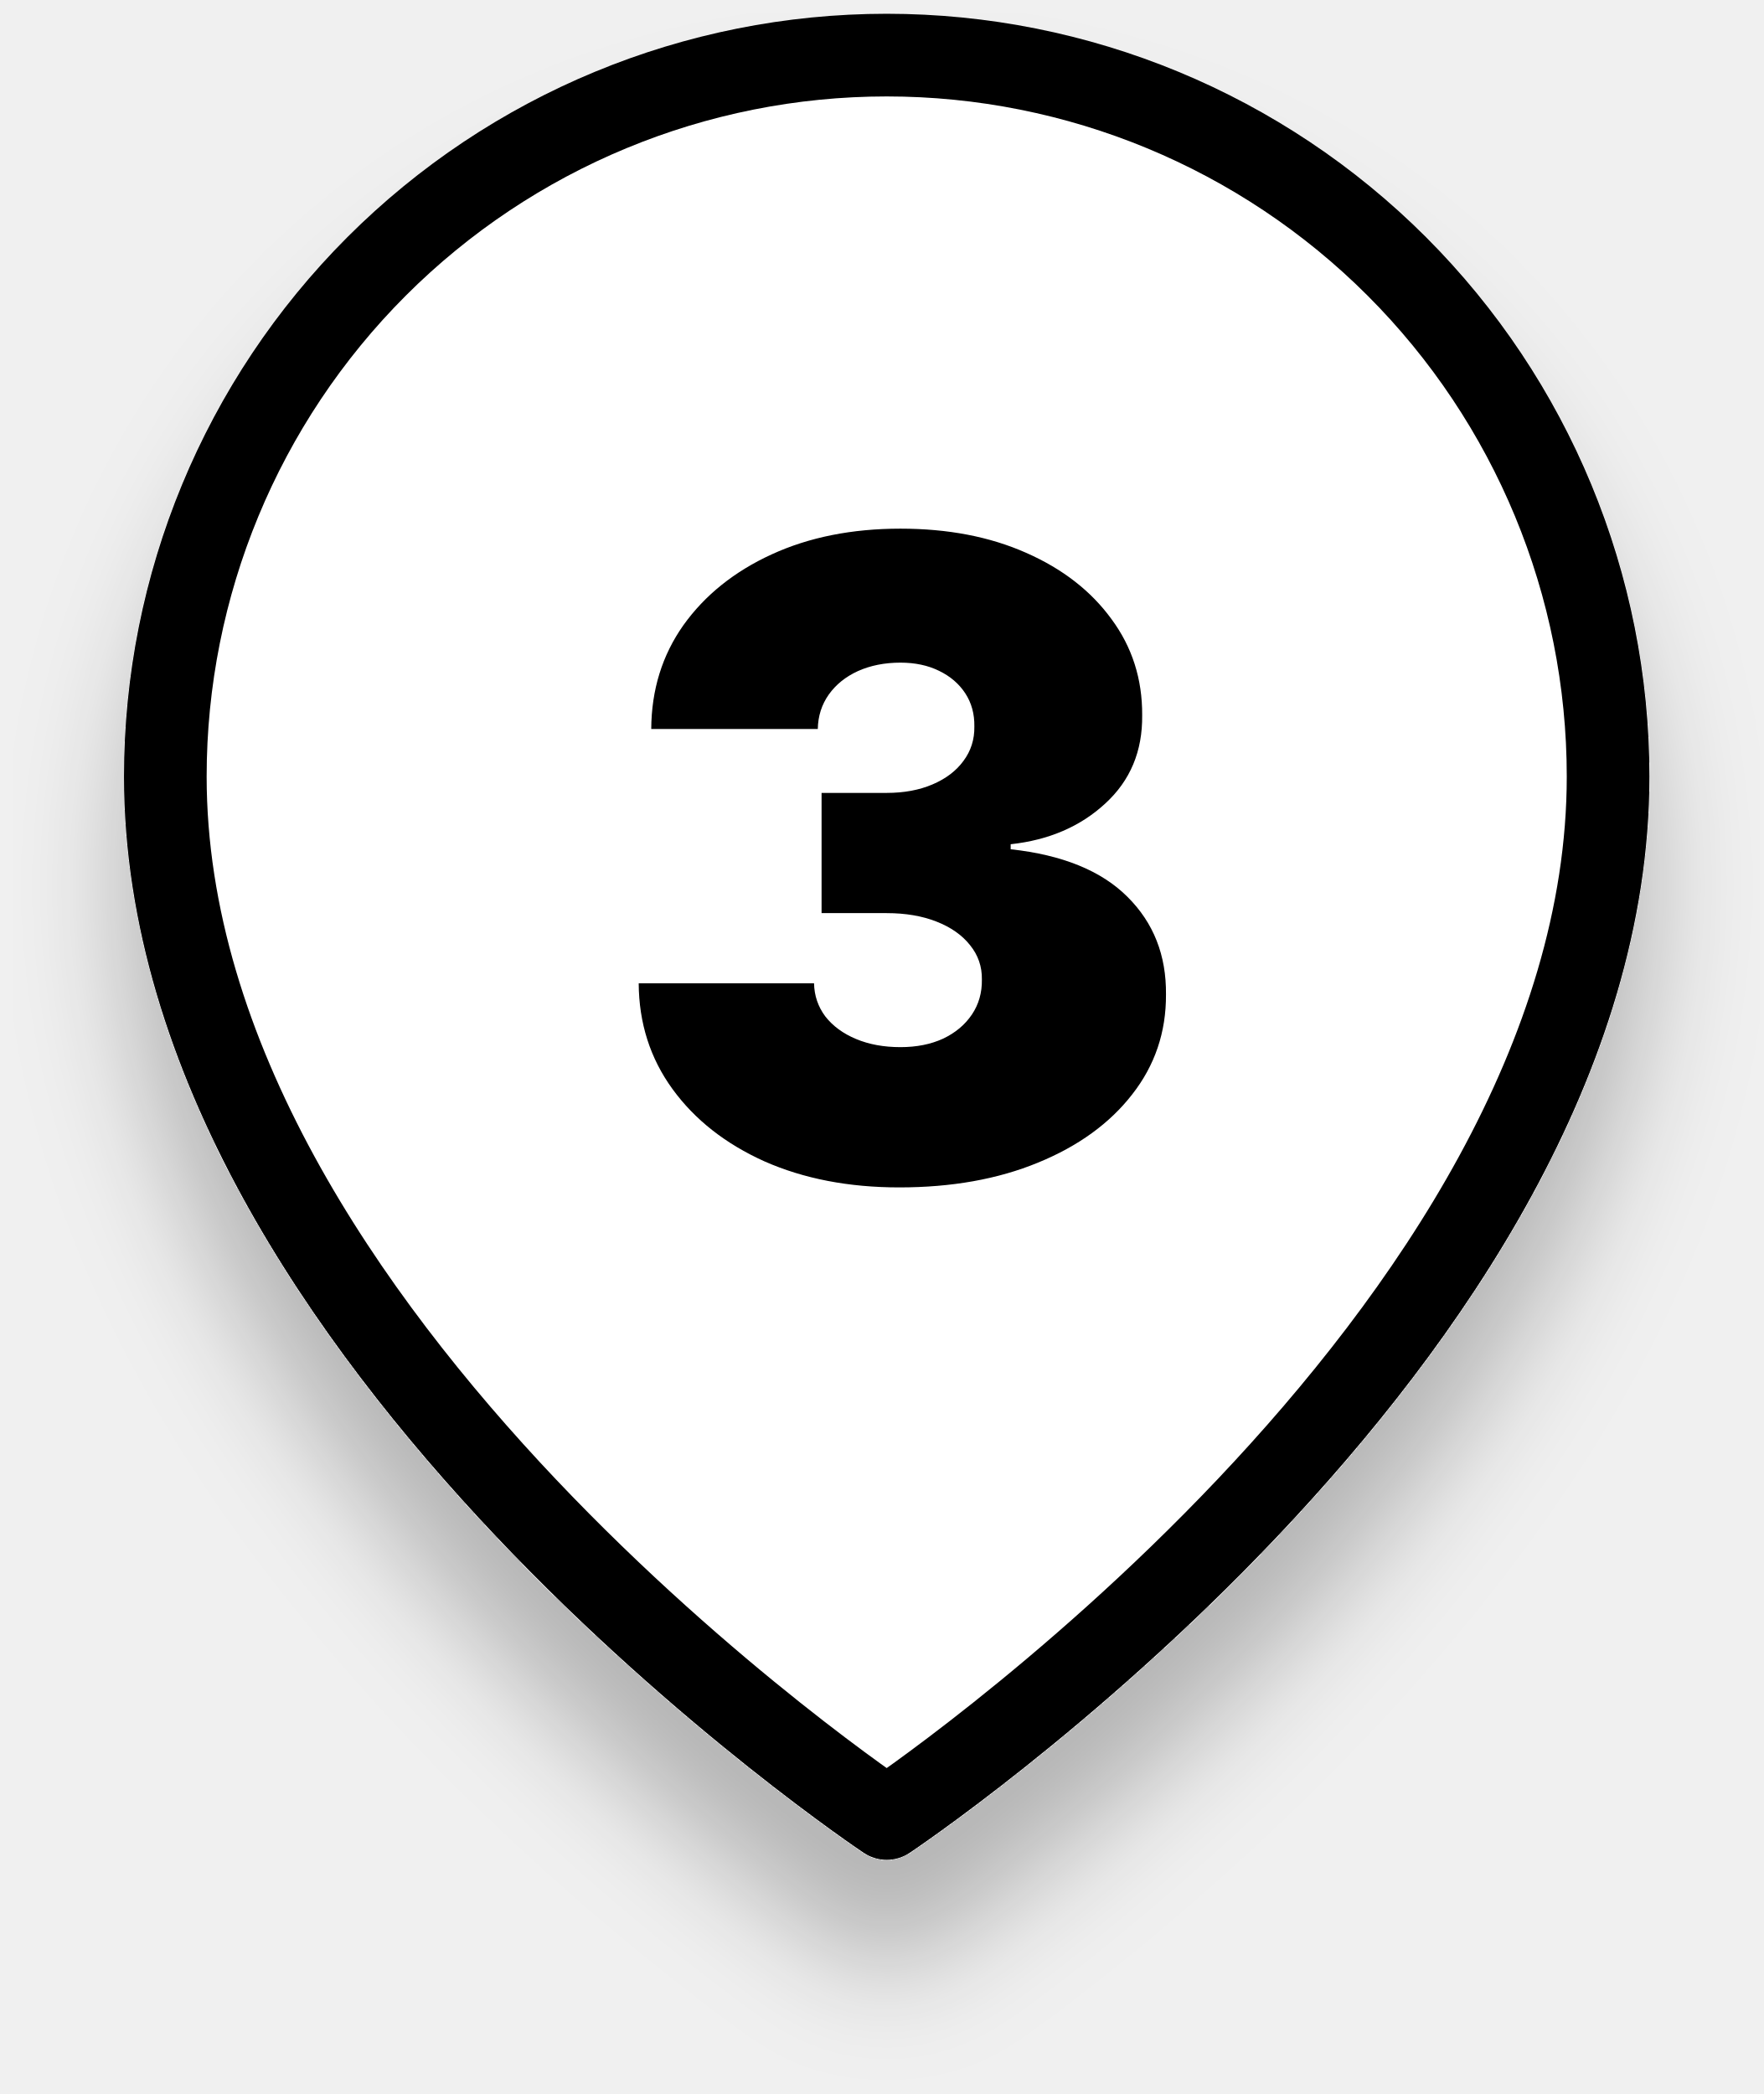
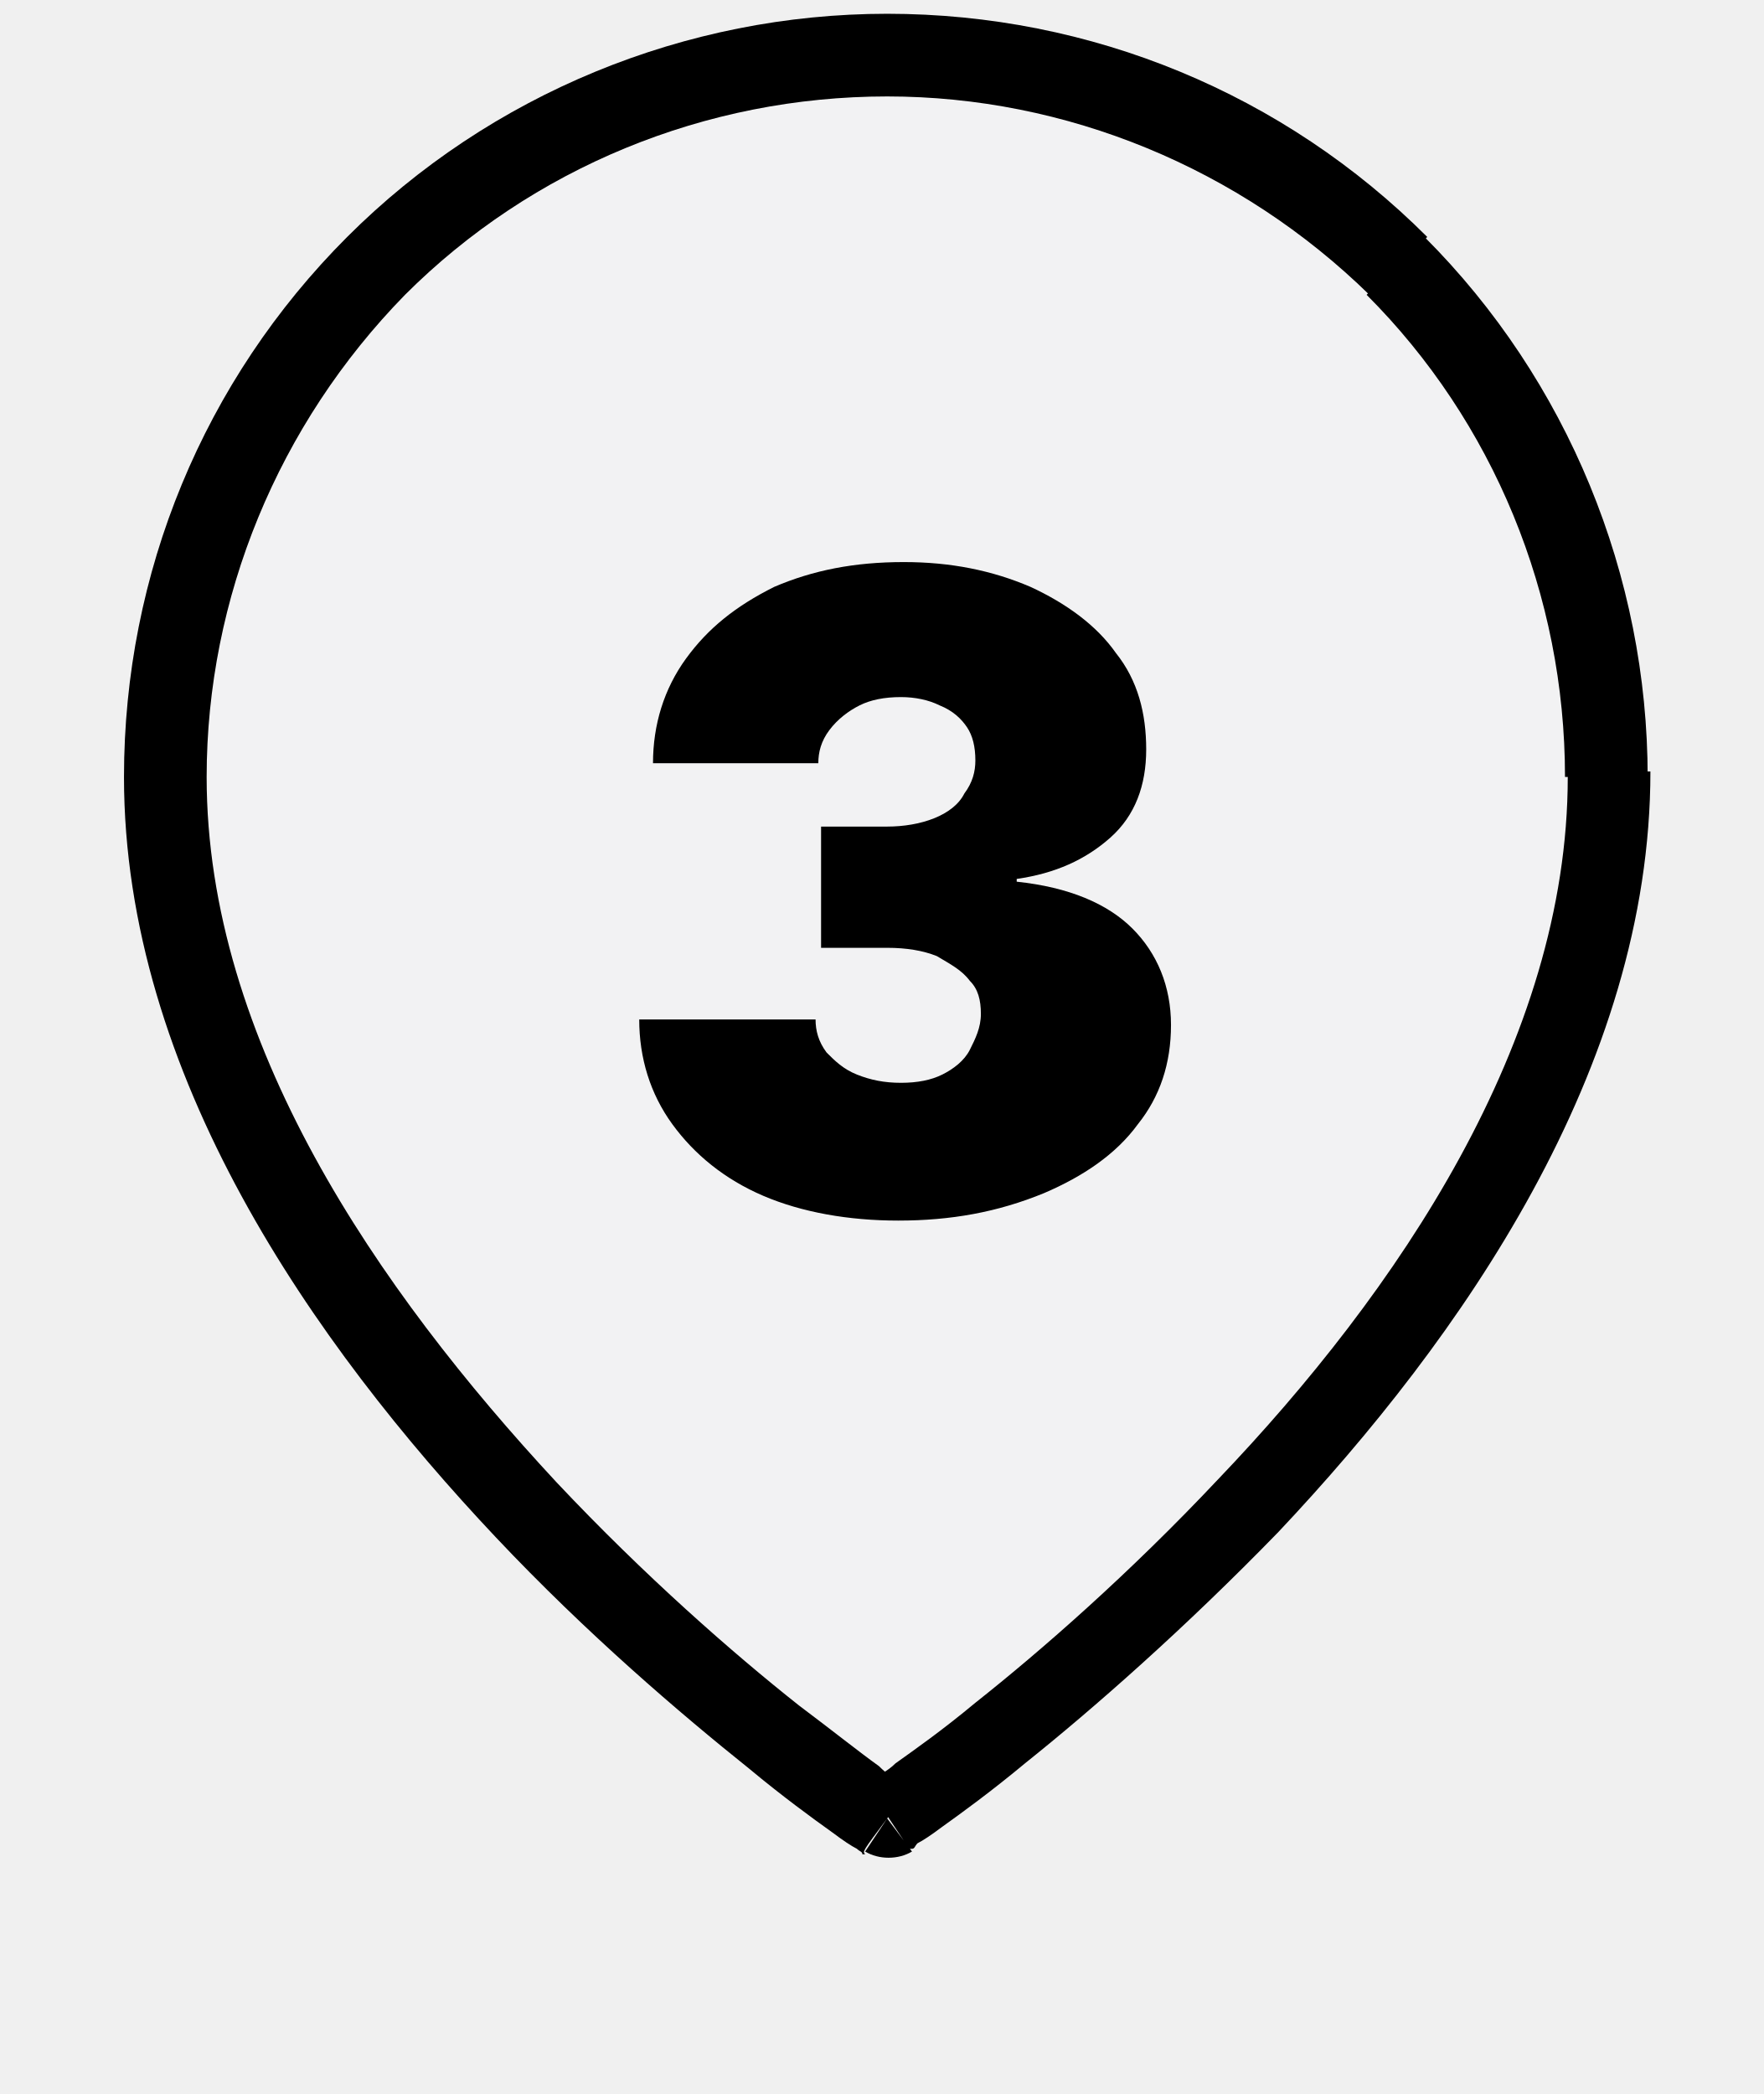
- <svg xmlns="http://www.w3.org/2000/svg" width="64" height="76" viewBox="0 0 64 76" fill="none">
-   <g filter="url(#filter0_d_72_203)">
-     <path d="M58.364 28.182C58.364 48.545 32.182 66 32.182 66C32.182 66 6 48.545 6 28.182C6 21.238 8.758 14.579 13.668 9.668C18.578 4.758 25.238 2 32.182 2C39.126 2 45.785 4.758 50.695 9.668C55.605 14.579 58.364 21.238 58.364 28.182Z" fill="white" stroke="black" stroke-width="3" stroke-linecap="round" stroke-linejoin="round" />
-     <path d="M32.636 43.096C30.803 43.096 29.174 42.781 27.75 42.153C26.333 41.516 25.219 40.641 24.409 39.528C23.598 38.414 23.189 37.134 23.181 35.687H29.545C29.553 36.134 29.689 36.535 29.954 36.891C30.227 37.24 30.598 37.512 31.068 37.709C31.538 37.906 32.075 38.005 32.681 38.005C33.265 38.005 33.78 37.903 34.227 37.698C34.674 37.486 35.023 37.194 35.273 36.823C35.523 36.452 35.644 36.028 35.636 35.55C35.644 35.081 35.5 34.664 35.204 34.3C34.916 33.937 34.511 33.653 33.988 33.448C33.466 33.243 32.863 33.141 32.181 33.141H29.818V28.778H32.181C32.81 28.778 33.363 28.675 33.841 28.471C34.325 28.266 34.7 27.982 34.966 27.619C35.238 27.255 35.371 26.838 35.363 26.369C35.371 25.914 35.261 25.512 35.034 25.164C34.806 24.816 34.488 24.543 34.079 24.346C33.678 24.149 33.212 24.05 32.681 24.05C32.106 24.05 31.591 24.153 31.136 24.357C30.689 24.562 30.337 24.846 30.079 25.209C29.822 25.573 29.689 25.99 29.681 26.459H23.636C23.644 25.035 24.034 23.778 24.806 22.687C25.587 21.596 26.655 20.74 28.011 20.119C29.367 19.497 30.924 19.187 32.681 19.187C34.401 19.187 35.92 19.478 37.238 20.062C38.564 20.645 39.598 21.448 40.341 22.471C41.091 23.486 41.462 24.649 41.454 25.959C41.469 27.262 41.023 28.331 40.113 29.164C39.212 29.997 38.068 30.49 36.681 30.641V30.823C38.56 31.028 39.973 31.603 40.92 32.55C41.867 33.49 42.333 34.672 42.318 36.096C42.325 37.459 41.916 38.668 41.091 39.721C40.273 40.774 39.132 41.6 37.67 42.198C36.216 42.797 34.538 43.096 32.636 43.096Z" fill="black" />
+ <svg xmlns="http://www.w3.org/2000/svg" version="1.1" id="圖層_1" x="0px" y="0px" viewBox="0 0 64 76" style="enable-background:new 0 0 64 76;" xml:space="preserve">
+   <style type="text/css">
+ 	.st0{fill:#F2F2F3;}
+ </style>
+   <g>
+     <g>
+       <path class="st0" d="M58.4,28.2C58.4,48.5,32.2,66,32.2,66S6,48.5,6,28.2c0-6.9,2.8-13.6,7.7-18.5C18.6,4.8,25.2,2,32.2,2    c6.9,0,13.6,2.8,18.5,7.7C55.6,14.6,58.4,21.2,58.4,28.2z" />
+       <path d="M58.4,28.2h1.5l0,0H58.4z M32.2,66l-0.8,1.2c0.5,0.3,1.2,0.3,1.7,0L32.2,66z M6,28.2H4.5l0,0H6z M32.2,2v1.5V2z     M56.9,28.2c0,9.6-6.2,18.7-12.7,25.5c-3.2,3.4-6.4,6.2-8.8,8.1c-1.2,1-2.2,1.7-2.9,2.2c-0.3,0.3-0.6,0.4-0.8,0.6    c-0.1,0.1-0.2,0.1-0.2,0.1c0,0,0,0-0.1,0c0,0,0,0,0,0c0,0,0,0,0,0c0,0,0,0,0,0c0,0,0,0,0.8,1.2c0.8,1.2,0.8,1.2,0.8,1.2    c0,0,0,0,0,0c0,0,0,0,0,0c0,0,0,0,0,0c0,0,0,0,0.1,0c0.1,0,0.1-0.1,0.2-0.2c0.2-0.1,0.5-0.3,0.9-0.6c0.7-0.5,1.8-1.3,3-2.3    c2.5-2,5.8-4.9,9.2-8.4c6.6-7,13.5-16.8,13.5-27.6H56.9z M32.2,66c0.8-1.2,0.8-1.2,0.8-1.2c0,0,0,0,0,0c0,0,0,0,0,0c0,0,0,0,0,0    c0,0,0,0-0.1,0c0,0-0.1-0.1-0.2-0.1c-0.2-0.1-0.5-0.3-0.8-0.6c-0.7-0.5-1.7-1.3-2.9-2.2c-2.4-1.9-5.6-4.7-8.8-8.1    C13.7,46.8,7.5,37.8,7.5,28.2h-3C4.5,39,11.4,48.8,18,55.8c3.3,3.5,6.7,6.4,9.2,8.4c1.2,1,2.3,1.8,3,2.3c0.4,0.3,0.7,0.5,0.9,0.6    c0.1,0.1,0.2,0.1,0.2,0.2c0,0,0,0,0.1,0c0,0,0,0,0,0c0,0,0,0,0,0c0,0,0,0,0,0C31.3,67.2,31.3,67.2,32.2,66z M7.5,28.2    c0-6.5,2.6-12.8,7.2-17.5l-2.1-2.1c-5.2,5.2-8.1,12.2-8.1,19.6H7.5z M14.7,10.7c4.6-4.6,10.9-7.2,17.5-7.2v-3    c-7.3,0-14.4,2.9-19.6,8.1L14.7,10.7z M32.2,3.5c6.5,0,12.8,2.6,17.5,7.2l2.1-2.1c-5.2-5.2-12.2-8.1-19.6-8.1V3.5z M49.6,10.7    c4.6,4.6,7.2,10.9,7.2,17.5h3c0-7.3-2.9-14.4-8.1-19.6L49.6,10.7z" />
+     </g>
+     <path d="M32.6,44.3c-1.8,0-3.5-0.3-4.9-0.9c-1.4-0.6-2.5-1.5-3.3-2.6s-1.2-2.4-1.2-3.8h6.4c0,0.4,0.1,0.8,0.4,1.2   c0.3,0.3,0.6,0.6,1.1,0.8c0.5,0.2,1,0.3,1.6,0.3c0.6,0,1.1-0.1,1.5-0.3c0.4-0.2,0.8-0.5,1-0.9c0.2-0.4,0.4-0.8,0.4-1.3   c0-0.5-0.1-0.9-0.4-1.2c-0.3-0.4-0.7-0.6-1.2-0.9c-0.5-0.2-1.1-0.3-1.8-0.3h-2.4V30h2.4c0.6,0,1.2-0.1,1.7-0.3   c0.5-0.2,0.9-0.5,1.1-0.9c0.3-0.4,0.4-0.8,0.4-1.2c0-0.5-0.1-0.9-0.3-1.2c-0.2-0.3-0.5-0.6-1-0.8c-0.4-0.2-0.9-0.3-1.4-0.3   c-0.6,0-1.1,0.1-1.5,0.3c-0.4,0.2-0.8,0.5-1.1,0.9c-0.3,0.4-0.4,0.8-0.4,1.2h-6c0-1.4,0.4-2.7,1.2-3.8c0.8-1.1,1.8-1.9,3.2-2.6   c1.4-0.6,2.9-0.9,4.7-0.9c1.7,0,3.2,0.3,4.6,0.9c1.3,0.6,2.4,1.4,3.1,2.4c0.8,1,1.1,2.2,1.1,3.5c0,1.3-0.4,2.4-1.3,3.2   c-0.9,0.8-2,1.3-3.4,1.5V32c1.9,0.2,3.3,0.8,4.2,1.7c0.9,0.9,1.4,2.1,1.4,3.5c0,1.4-0.4,2.6-1.2,3.6c-0.8,1.1-2,1.9-3.4,2.5   C36.2,44,34.5,44.3,32.6,44.3z" />
  </g>
-   <defs>
-     <filter id="filter0_d_72_203" x="0.5" y="0.5" width="63.364" height="75" filterUnits="userSpaceOnUse" color-interpolation-filters="sRGB">
-       <feFlood flood-opacity="0" result="BackgroundImageFix" />
-       <feColorMatrix in="SourceAlpha" type="matrix" values="0 0 0 0 0 0 0 0 0 0 0 0 0 0 0 0 0 0 127 0" result="hardAlpha" />
-       <feOffset dy="4" />
-       <feGaussianBlur stdDeviation="2" />
-       <feComposite in2="hardAlpha" operator="out" />
-       <feColorMatrix type="matrix" values="0 0 0 0 0 0 0 0 0 0 0 0 0 0 0 0 0 0 0.25 0" />
-       <feBlend mode="normal" in2="BackgroundImageFix" result="effect1_dropShadow_72_203" />
-       <feBlend mode="normal" in="SourceGraphic" in2="effect1_dropShadow_72_203" result="shape" />
-     </filter>
-   </defs>
</svg>
